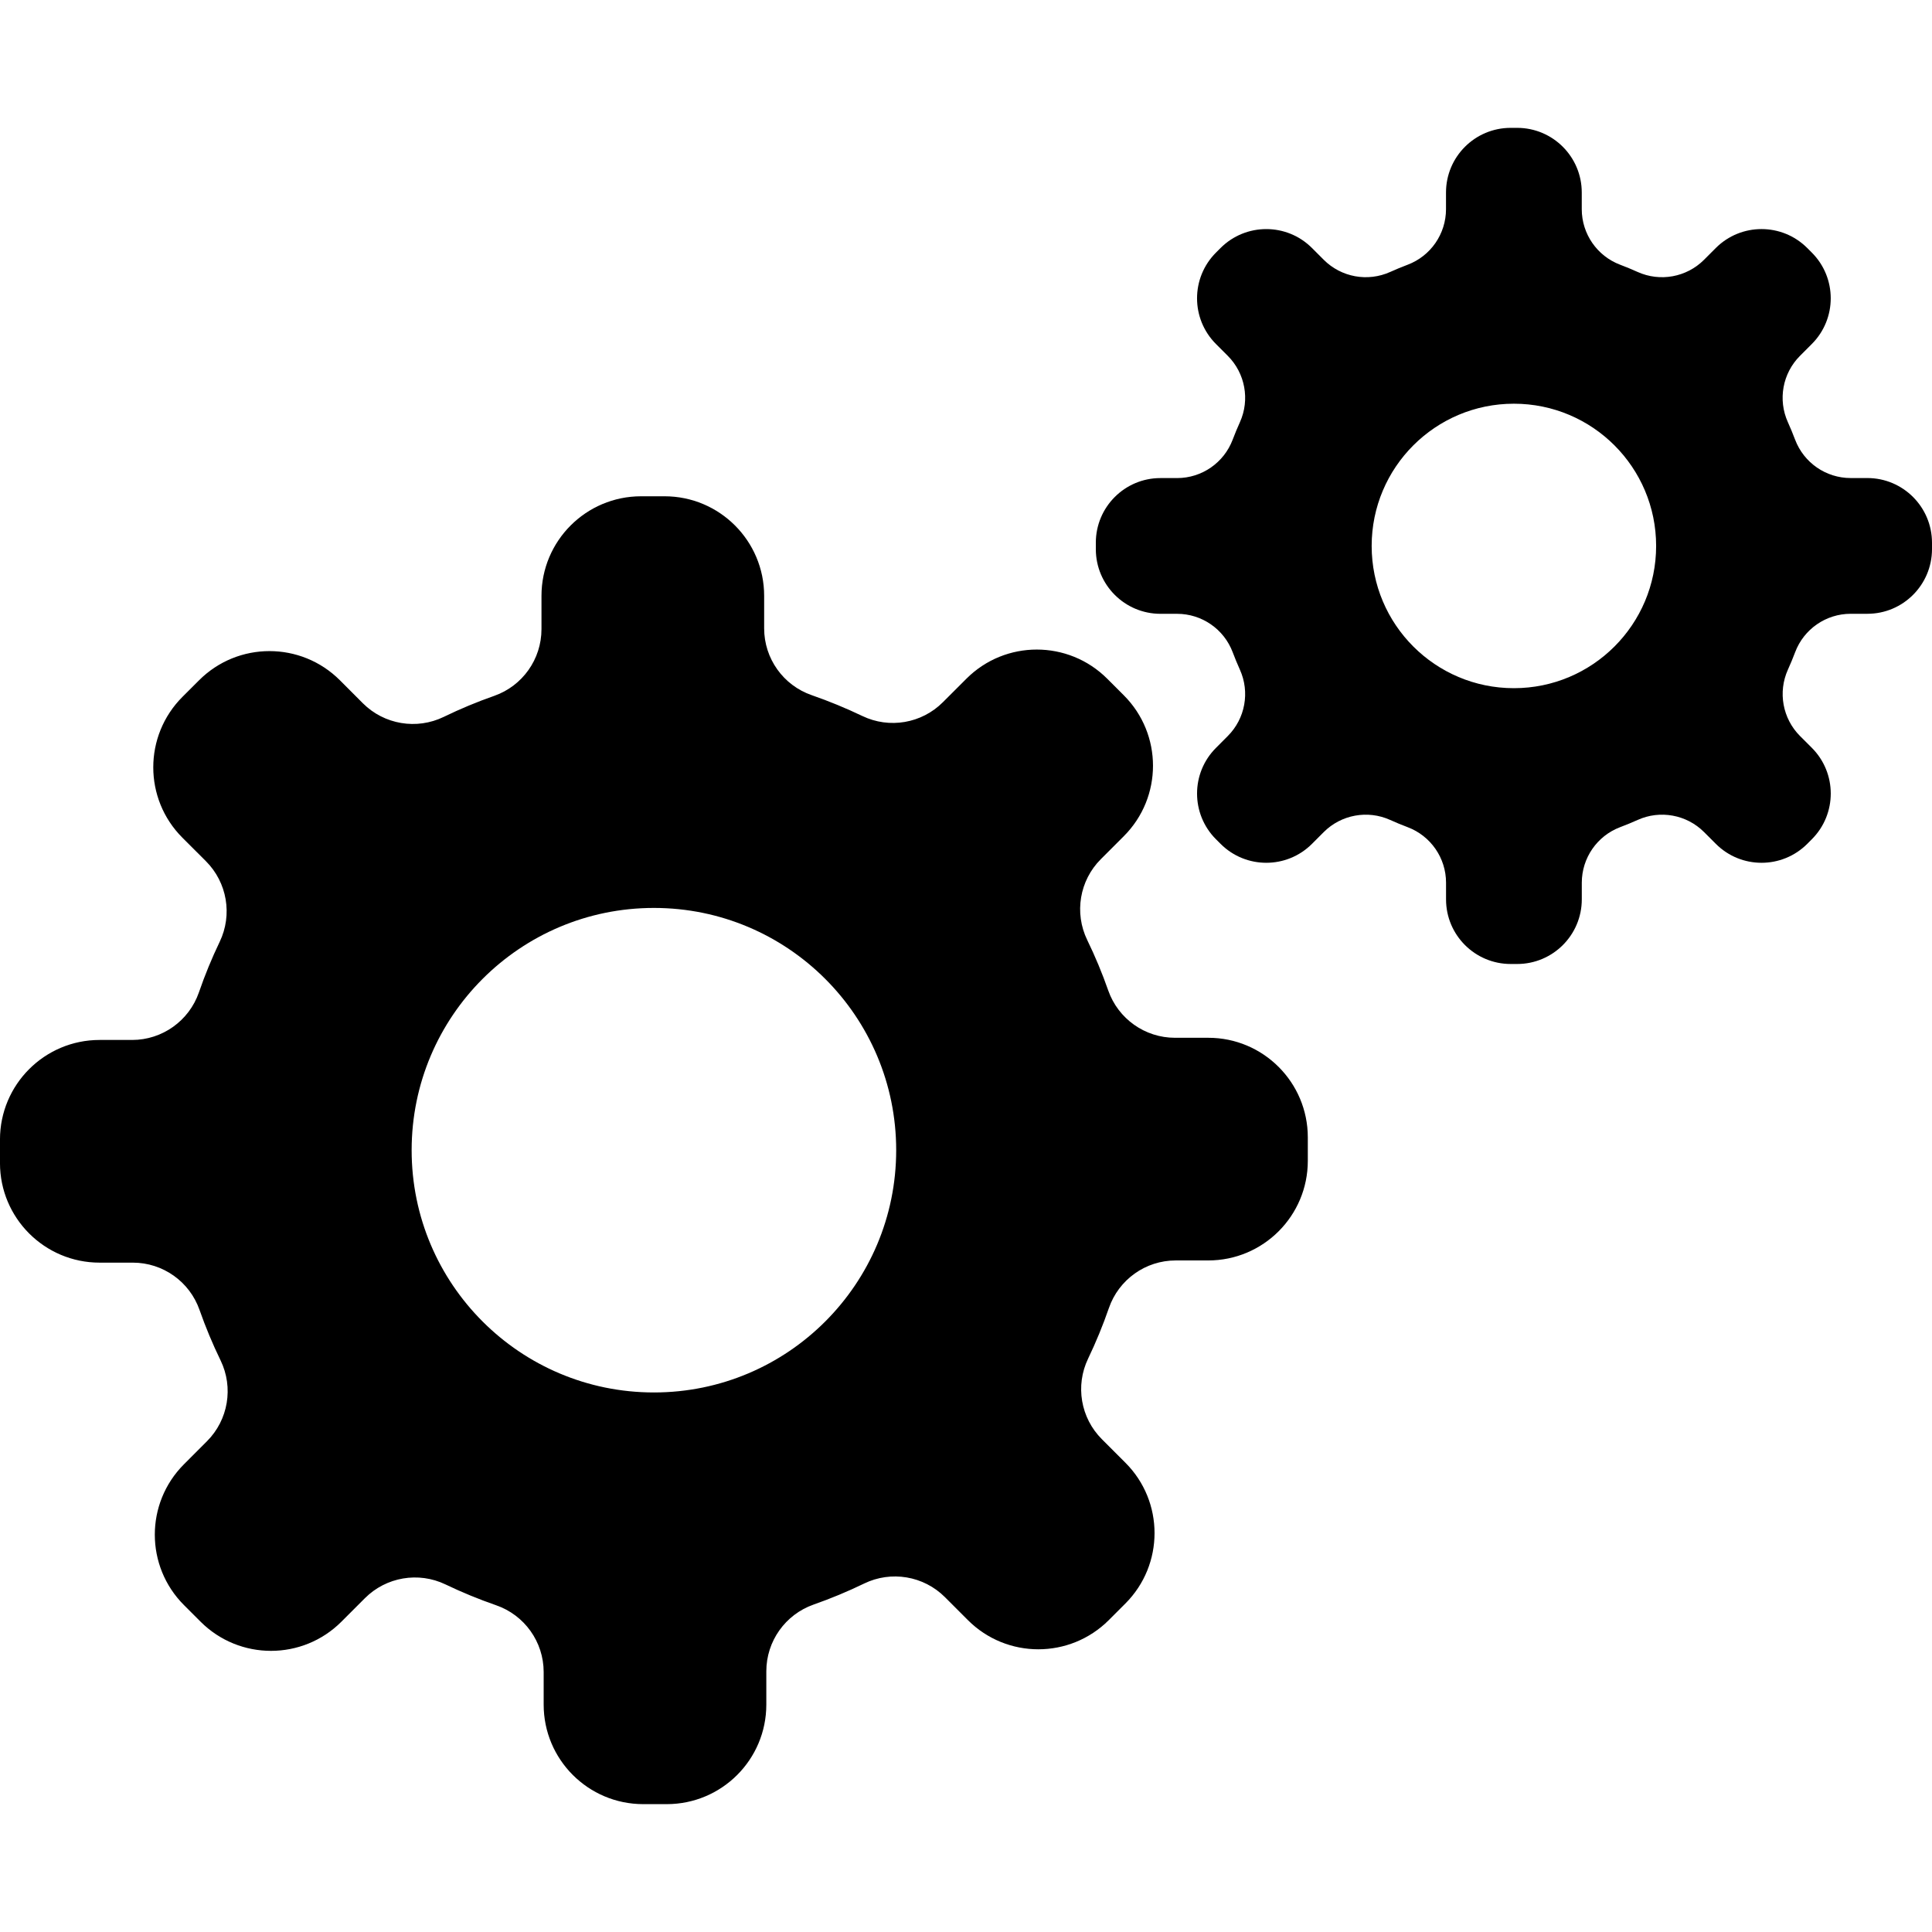
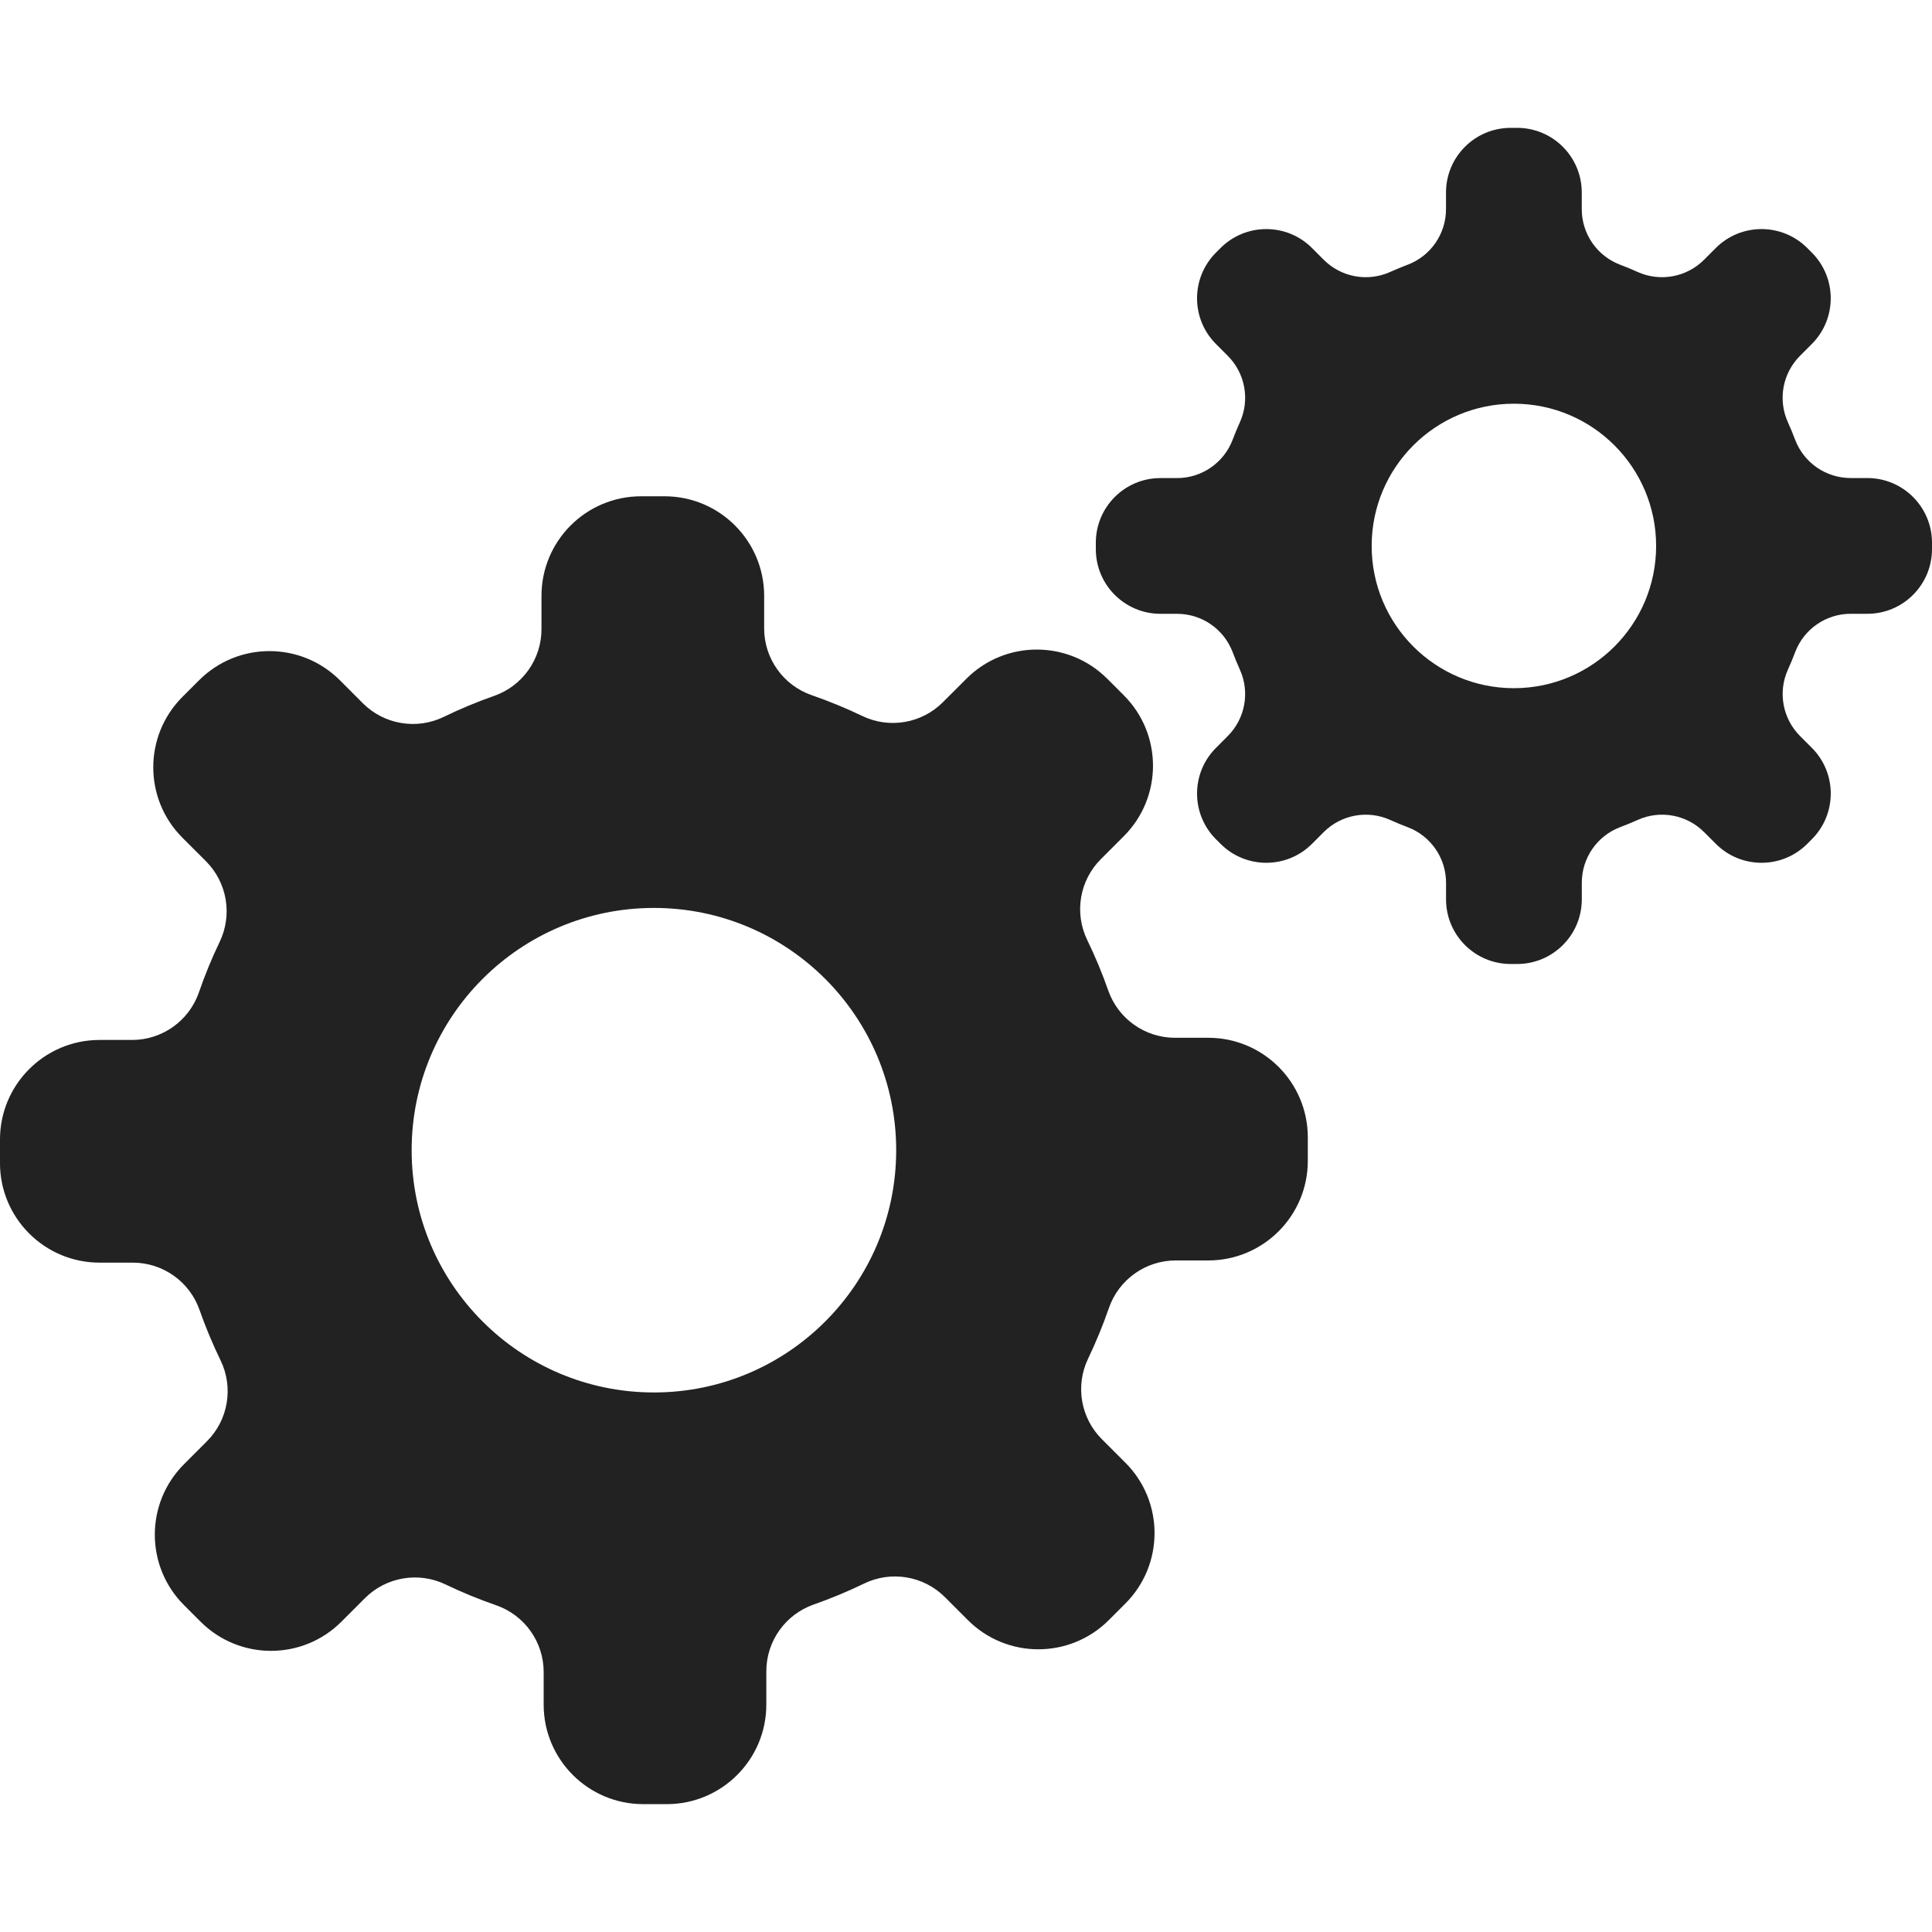
- <svg xmlns="http://www.w3.org/2000/svg" fill="currentColor" enable-background="new 924 796 200 200" height="200" viewBox="924 796 200 200" width="200">
+ <svg xmlns="http://www.w3.org/2000/svg" fill="#222222" enable-background="new 924 796 200 200" height="200" viewBox="924 796 200 200" width="200">
  <path d="m1049.078 903.431h-3.447c-3.104 0-5.875-1.963-6.904-4.891-.626-1.793-1.354-3.536-2.176-5.227-1.361-2.806-.799-6.167 1.404-8.369l2.381-2.382c4.029-4.028 4.029-10.556.002-14.583l-1.717-1.717c-4.025-4.024-10.557-4.028-14.58 0l-2.436 2.433c-2.193 2.196-5.538 2.769-8.336 1.425-1.696-.811-3.442-1.532-5.236-2.155-2.948-1.017-4.928-3.795-4.928-6.91v-3.37c0-5.693-4.618-10.31-10.309-10.31h-2.43c-5.695 0-10.312 4.616-10.312 10.31v3.444c0 3.107-1.962 5.877-4.892 6.906-1.792.627-3.534 1.354-5.224 2.176-2.803 1.361-6.166.796-8.371-1.406l-2.377-2.382c-4.03-4.028-10.558-4.028-14.584 0l-1.719 1.717c-4.026 4.028-4.028 10.555 0 14.583l2.434 2.432c2.193 2.197 2.765 5.54 1.421 8.341-.812 1.691-1.532 3.44-2.15 5.234-1.021 2.945-3.798 4.926-6.915 4.926h-3.367c-5.695 0-10.312 4.617-10.312 10.313v2.429c0 5.693 4.617 10.31 10.312 10.31h3.441c3.106 0 5.876 1.963 6.903 4.893.63 1.791 1.358 3.537 2.18 5.227 1.361 2.804.795 6.164-1.408 8.367l-2.379 2.383c-4.029 4.027-4.027 10.555 0 14.582l1.718 1.718c4.025 4.023 10.553 4.026 14.58-.003l2.431-2.432c2.195-2.194 5.54-2.768 8.341-1.424 1.694.813 3.441 1.533 5.236 2.155 2.946 1.018 4.927 3.795 4.927 6.913v3.364c-.004 5.699 4.614 10.313 10.311 10.313h2.427c5.696 0 10.314-4.614 10.311-10.309v-3.445c0-3.104 1.962-5.875 4.892-6.905 1.792-.628 3.537-1.354 5.229-2.175 2.801-1.362 6.165-.798 8.368 1.404l2.379 2.38c4.027 4.029 10.555 4.025 14.583.002l1.717-1.718c4.027-4.026 4.03-10.557 0-14.581l-2.432-2.433c-2.197-2.193-2.768-5.54-1.426-8.337.814-1.696 1.533-3.445 2.154-5.24 1.021-2.947 3.795-4.926 6.914-4.926h3.367c5.695.002 10.31-4.616 10.31-10.312v-2.429c.001-5.691-4.613-10.313-10.306-10.309zm-57.384 36.716c-13.852 0-25.081-11.227-25.081-25.078 0-13.853 11.229-25.08 25.081-25.08 13.85 0 25.079 11.228 25.079 25.08-.001 13.852-11.229 25.078-25.079 25.078z" />
  <path d="m1117.307 845.487h-1.727c-2.557 0-4.847-1.583-5.752-3.974-.229-.609-.479-1.212-.746-1.804-1.053-2.329-.554-5.07 1.256-6.876l1.219-1.221c2.613-2.611 2.613-6.853 0-9.466l-.473-.473c-2.613-2.612-6.852-2.612-9.465 0l-1.219 1.221c-1.809 1.809-4.547 2.308-6.877 1.258-.593-.268-1.192-.516-1.805-.747-2.389-.903-3.975-3.196-3.975-5.748v-1.729c0-3.697-2.996-6.692-6.689-6.692h-.668c-3.698 0-6.696 2.995-6.696 6.692v1.724c0 2.557-1.581 4.85-3.972 5.753-.609.231-1.215.479-1.805.747-2.328 1.05-5.069.551-6.876-1.256l-1.22-1.221c-2.611-2.614-6.854-2.613-9.467.001l-.472.472c-2.613 2.613-2.613 6.853 0 9.465l1.219 1.22c1.806 1.806 2.31 4.547 1.257 6.876-.268.592-.517 1.194-.748 1.804-.903 2.391-3.193 3.977-5.748 3.977h-1.727c-3.695-.002-6.691 2.997-6.691 6.69v.669c0 3.696 2.996 6.693 6.691 6.693h1.722c2.557-.001 4.85 1.582 5.753 3.973.231.611.48 1.215.747 1.809 1.052 2.326.552 5.065-1.255 6.871l-1.219 1.224c-2.613 2.609-2.613 6.851 0 9.463l.475.473c2.611 2.614 6.852 2.614 9.463 0l1.217-1.219c1.807-1.806 4.549-2.308 6.877-1.255.592.269 1.197.517 1.809.748 2.389.901 3.974 3.193 3.974 5.747v1.724c-.004 3.694 2.995 6.692 6.692 6.692h.669c3.693 0 6.692-2.994 6.692-6.692v-1.721c0-2.556 1.582-4.849 3.971-5.752.612-.23 1.216-.479 1.809-.746 2.326-1.053 5.068-.551 6.873 1.251l1.223 1.222c2.609 2.615 6.85 2.615 9.465 0l.473-.475c2.611-2.611 2.611-6.851 0-9.464l-1.221-1.22c-1.805-1.806-2.307-4.547-1.256-6.875.268-.59.518-1.194.749-1.805.901-2.391 3.191-3.976 5.747-3.976h1.725c3.694.004 6.691-2.995 6.695-6.69v-.669c-.004-3.697-3-6.693-6.693-6.693zm-36.59 21.753c-8.131 0-14.723-6.592-14.723-14.724s6.592-14.724 14.723-14.724c8.133 0 14.725 6.592 14.725 14.724s-6.592 14.724-14.725 14.724z" />
</svg>
